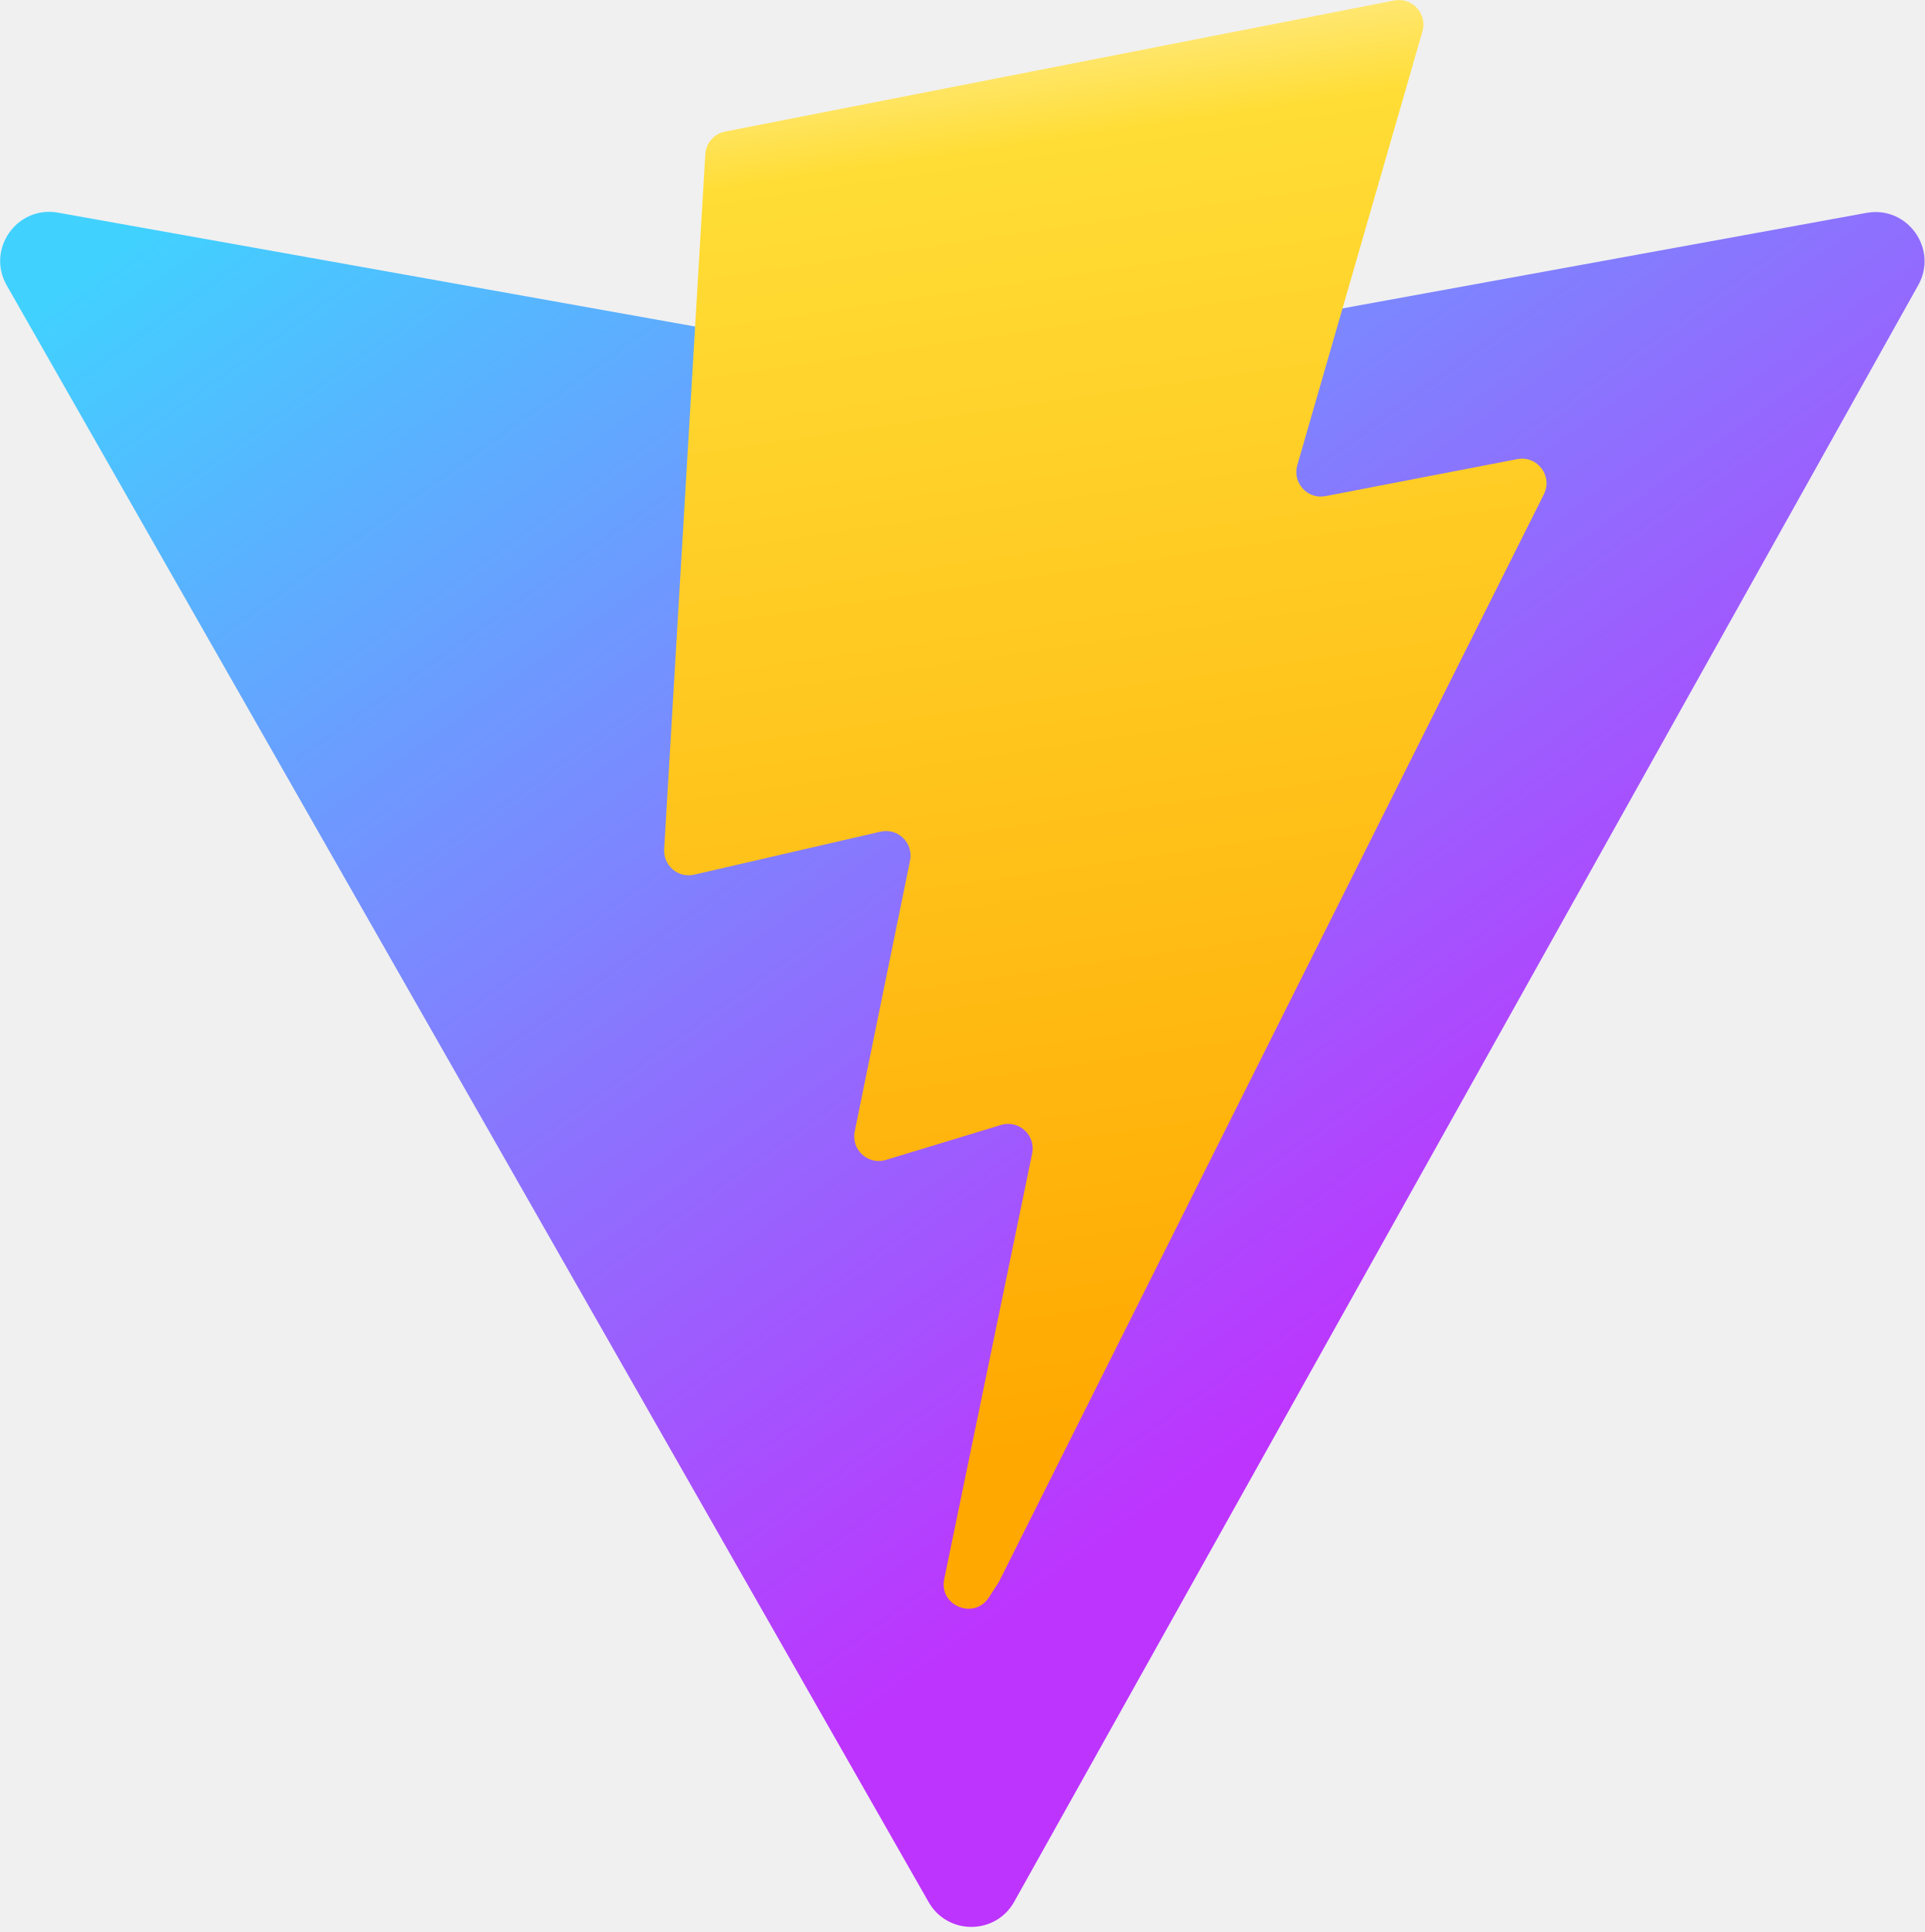
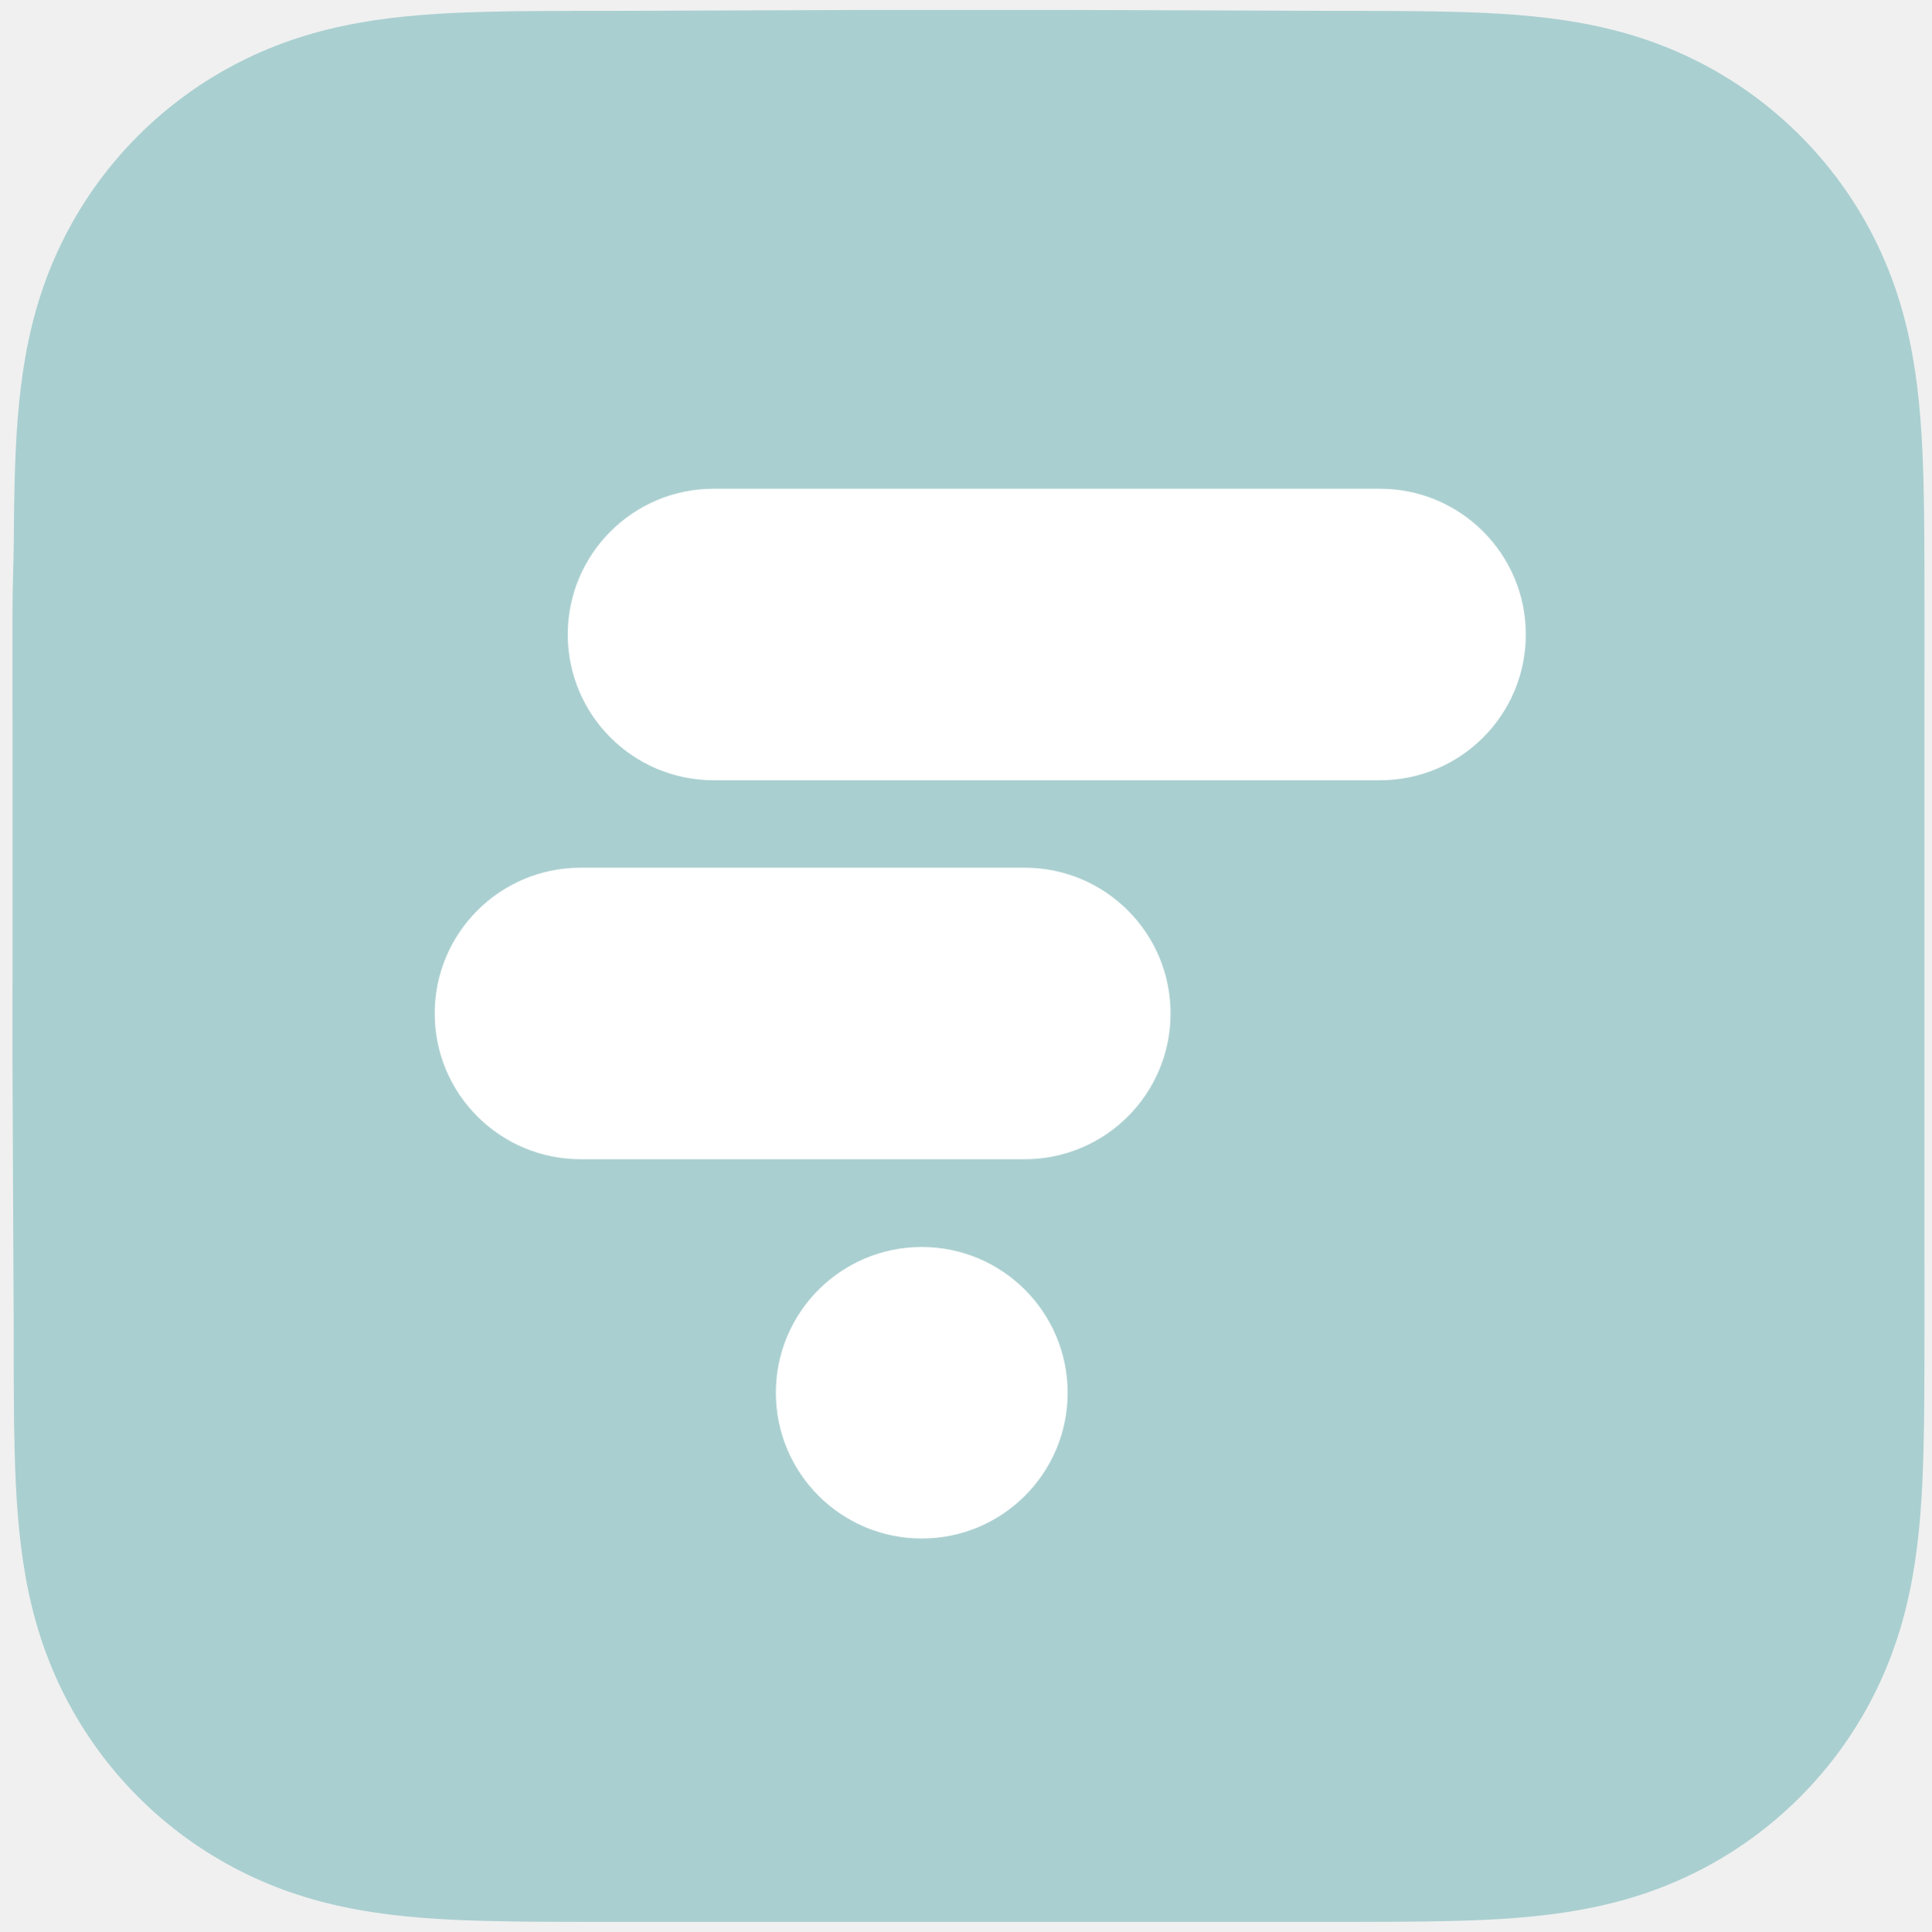
- <svg xmlns="http://www.w3.org/2000/svg" aria-hidden="true" role="img" class="iconify iconify--logos" width="31.88" height="32" preserveAspectRatio="xMidYMid meet" viewBox="0 0 256 257">
-   <defs>
-     <linearGradient id="IconifyId1813088fe1fbc01fb466" x1="-.828%" x2="57.636%" y1="7.652%" y2="78.411%">
-       <stop offset="0%" stop-color="#41D1FF" />
-       <stop offset="100%" stop-color="#BD34FE" />
-     </linearGradient>
-     <linearGradient id="IconifyId1813088fe1fbc01fb467" x1="43.376%" x2="50.316%" y1="2.242%" y2="89.03%">
-       <stop offset="0%" stop-color="#FFEA83" />
-       <stop offset="8.333%" stop-color="#FFDD35" />
-       <stop offset="100%" stop-color="#FFA800" />
-     </linearGradient>
-   </defs>
-   <path fill="url(#IconifyId1813088fe1fbc01fb466)" d="M255.153 37.938L134.897 252.976c-2.483 4.44-8.862 4.466-11.382.048L.875 37.958c-2.746-4.814 1.371-10.646 6.827-9.67l120.385 21.517a6.537 6.537 0 0 0 2.322-.004l117.867-21.483c5.438-.991 9.574 4.796 6.877 9.62Z" />
-   <path fill="url(#IconifyId1813088fe1fbc01fb467)" d="M185.432.063L96.44 17.501a3.268 3.268 0 0 0-2.634 3.014l-5.474 92.456a3.268 3.268 0 0 0 3.997 3.378l24.777-5.718c2.318-.535 4.413 1.507 3.936 3.838l-7.361 36.047c-.495 2.426 1.782 4.5 4.151 3.78l15.304-4.649c2.372-.72 4.652 1.36 4.15 3.788l-11.698 56.621c-.732 3.542 3.979 5.473 5.943 2.437l1.313-2.028l72.516-144.72c1.215-2.423-.88-5.186-3.54-4.672l-25.505 4.922c-2.396.462-4.435-1.77-3.759-4.114l16.646-57.705c.677-2.35-1.37-4.583-3.769-4.113Z" />
+ <svg xmlns="http://www.w3.org/2000/svg" width="145" height="145" class="h-20 w-auto" fill="none">
+   <mask id="mask0_54_296" maskUnits="userSpaceOnUse" x="0" y="0" width="145" height="145">
+     <path fill-rule="evenodd" clip-rule="evenodd" d="m144.491,45.454c0,-1.704 0.001,-3.409 -0.01,-5.113c-0.008,-1.436 -0.025,-2.871 -0.064,-4.306c-0.084,-3.128 -0.269,-6.282 -0.825,-9.375c-0.564,-3.137 -1.485,-6.057 -2.937,-8.908c-1.427,-2.802 -3.291,-5.366 -5.516,-7.589c-2.224,-2.223 -4.788,-4.086 -7.591,-5.512c-2.854,-1.452 -5.777,-2.373 -8.918,-2.937c-3.093,-0.555 -6.249,-0.74 -9.376,-0.824c-1.436,-0.039 -2.872,-0.055 -4.309,-0.064c-1.705,-0.01 -3.41,-0.01 -5.115,-0.01l-19.799,-0.071l-14.808,0l-19.449,0.071c-1.708,0 -3.417,-0.001 -5.125,0.01c-1.439,0.009 -2.878,0.025 -4.317,0.064c-3.135,0.085 -6.298,0.269 -9.398,0.825c-3.145,0.564 -6.073,1.484 -8.93,2.935c-2.809,1.426 -5.379,3.29 -7.608,5.513c-2.228,2.223 -4.096,4.786 -5.526,7.588c-1.456,2.852 -2.379,5.774 -2.944,8.913c-0.557,3.092 -0.741,6.245 -0.826,9.371c-0.039,1.435 -0.055,2.87 -0.064,4.306c-0.01,1.704 -0.098,3.822 -0.098,5.526l0.001,19.179l-0.001,14.967l0.088,19.587c0,1.706 -0.001,3.413 0.01,5.12c0.009,1.438 0.025,2.875 0.064,4.312c0.085,3.132 0.27,6.291 0.827,9.388c0.565,3.142 1.488,6.066 2.943,8.92c1.43,2.806 3.298,5.373 5.526,7.599c2.228,2.226 4.798,4.092 7.606,5.52c2.859,1.454 5.788,2.376 8.935,2.941c3.099,0.556 6.261,0.741 9.394,0.825c1.439,0.039 2.878,0.056 4.317,0.064c1.709,0.011 3.417,0.01 5.125,0.01l19.625,0.001l14.845,0l19.587,-0.001c1.705,0 3.41,0.001 5.115,-0.01c1.437,-0.008 2.873,-0.025 4.309,-0.064c3.129,-0.084 6.285,-0.269 9.38,-0.826c3.139,-0.564 6.06,-1.486 8.913,-2.939c2.803,-1.429 5.368,-3.294 7.592,-5.521c2.224,-2.225 4.088,-4.792 5.515,-7.598c1.453,-2.855 2.374,-5.781 2.939,-8.925c0.555,-3.095 0.74,-6.253 0.824,-9.384c0.039,-1.437 0.056,-2.874 0.064,-4.312c0.011,-1.706 0.01,-3.413 0.01,-5.12c0,0 -0.001,-19.241 -0.001,-19.587l0,-14.982c0,-0.255 0.001,-19.577 0.001,-19.577z" fill="white" id="svg_1" />
+   </mask>
+   <g>
+     <g mask="url(#mask0_54_296)" id="svg_2">
+       <rect x="0.415" y="-6.746" width="149.477" height="158.537" fill="#AACFD0" id="svg_3" />
+       <path d="m103.609,36.695l-50.027,0c-6.05,0 -10.954,4.9 -10.954,10.944c0,6.044 4.904,10.944 10.954,10.944l50.027,0c6.05,0 10.954,-4.9 10.954,-10.944c0,-6.044 -4.904,-10.944 -10.954,-10.944z" fill="white" id="svg_4" />
+       <path d="m76.935,65.149l-33.343,0c-6.05,0 -10.954,4.9 -10.954,10.944c0,6.044 4.904,10.944 10.954,10.944l33.343,0c6.05,0 10.954,-4.9 10.954,-10.944c0,-6.044 -4.904,-10.944 -10.954,-10.944z" fill="white" id="svg_5" />
+       <path d="m80.161,104.571c0,-6.044 -4.904,-10.944 -10.954,-10.944c-6.05,0 -10.954,4.9 -10.954,10.944c0,6.045 4.904,10.944 10.954,10.944c6.05,0 10.954,-4.899 10.954,-10.944z" fill="white" id="svg_6" />
+     </g>
+   </g>
</svg>
